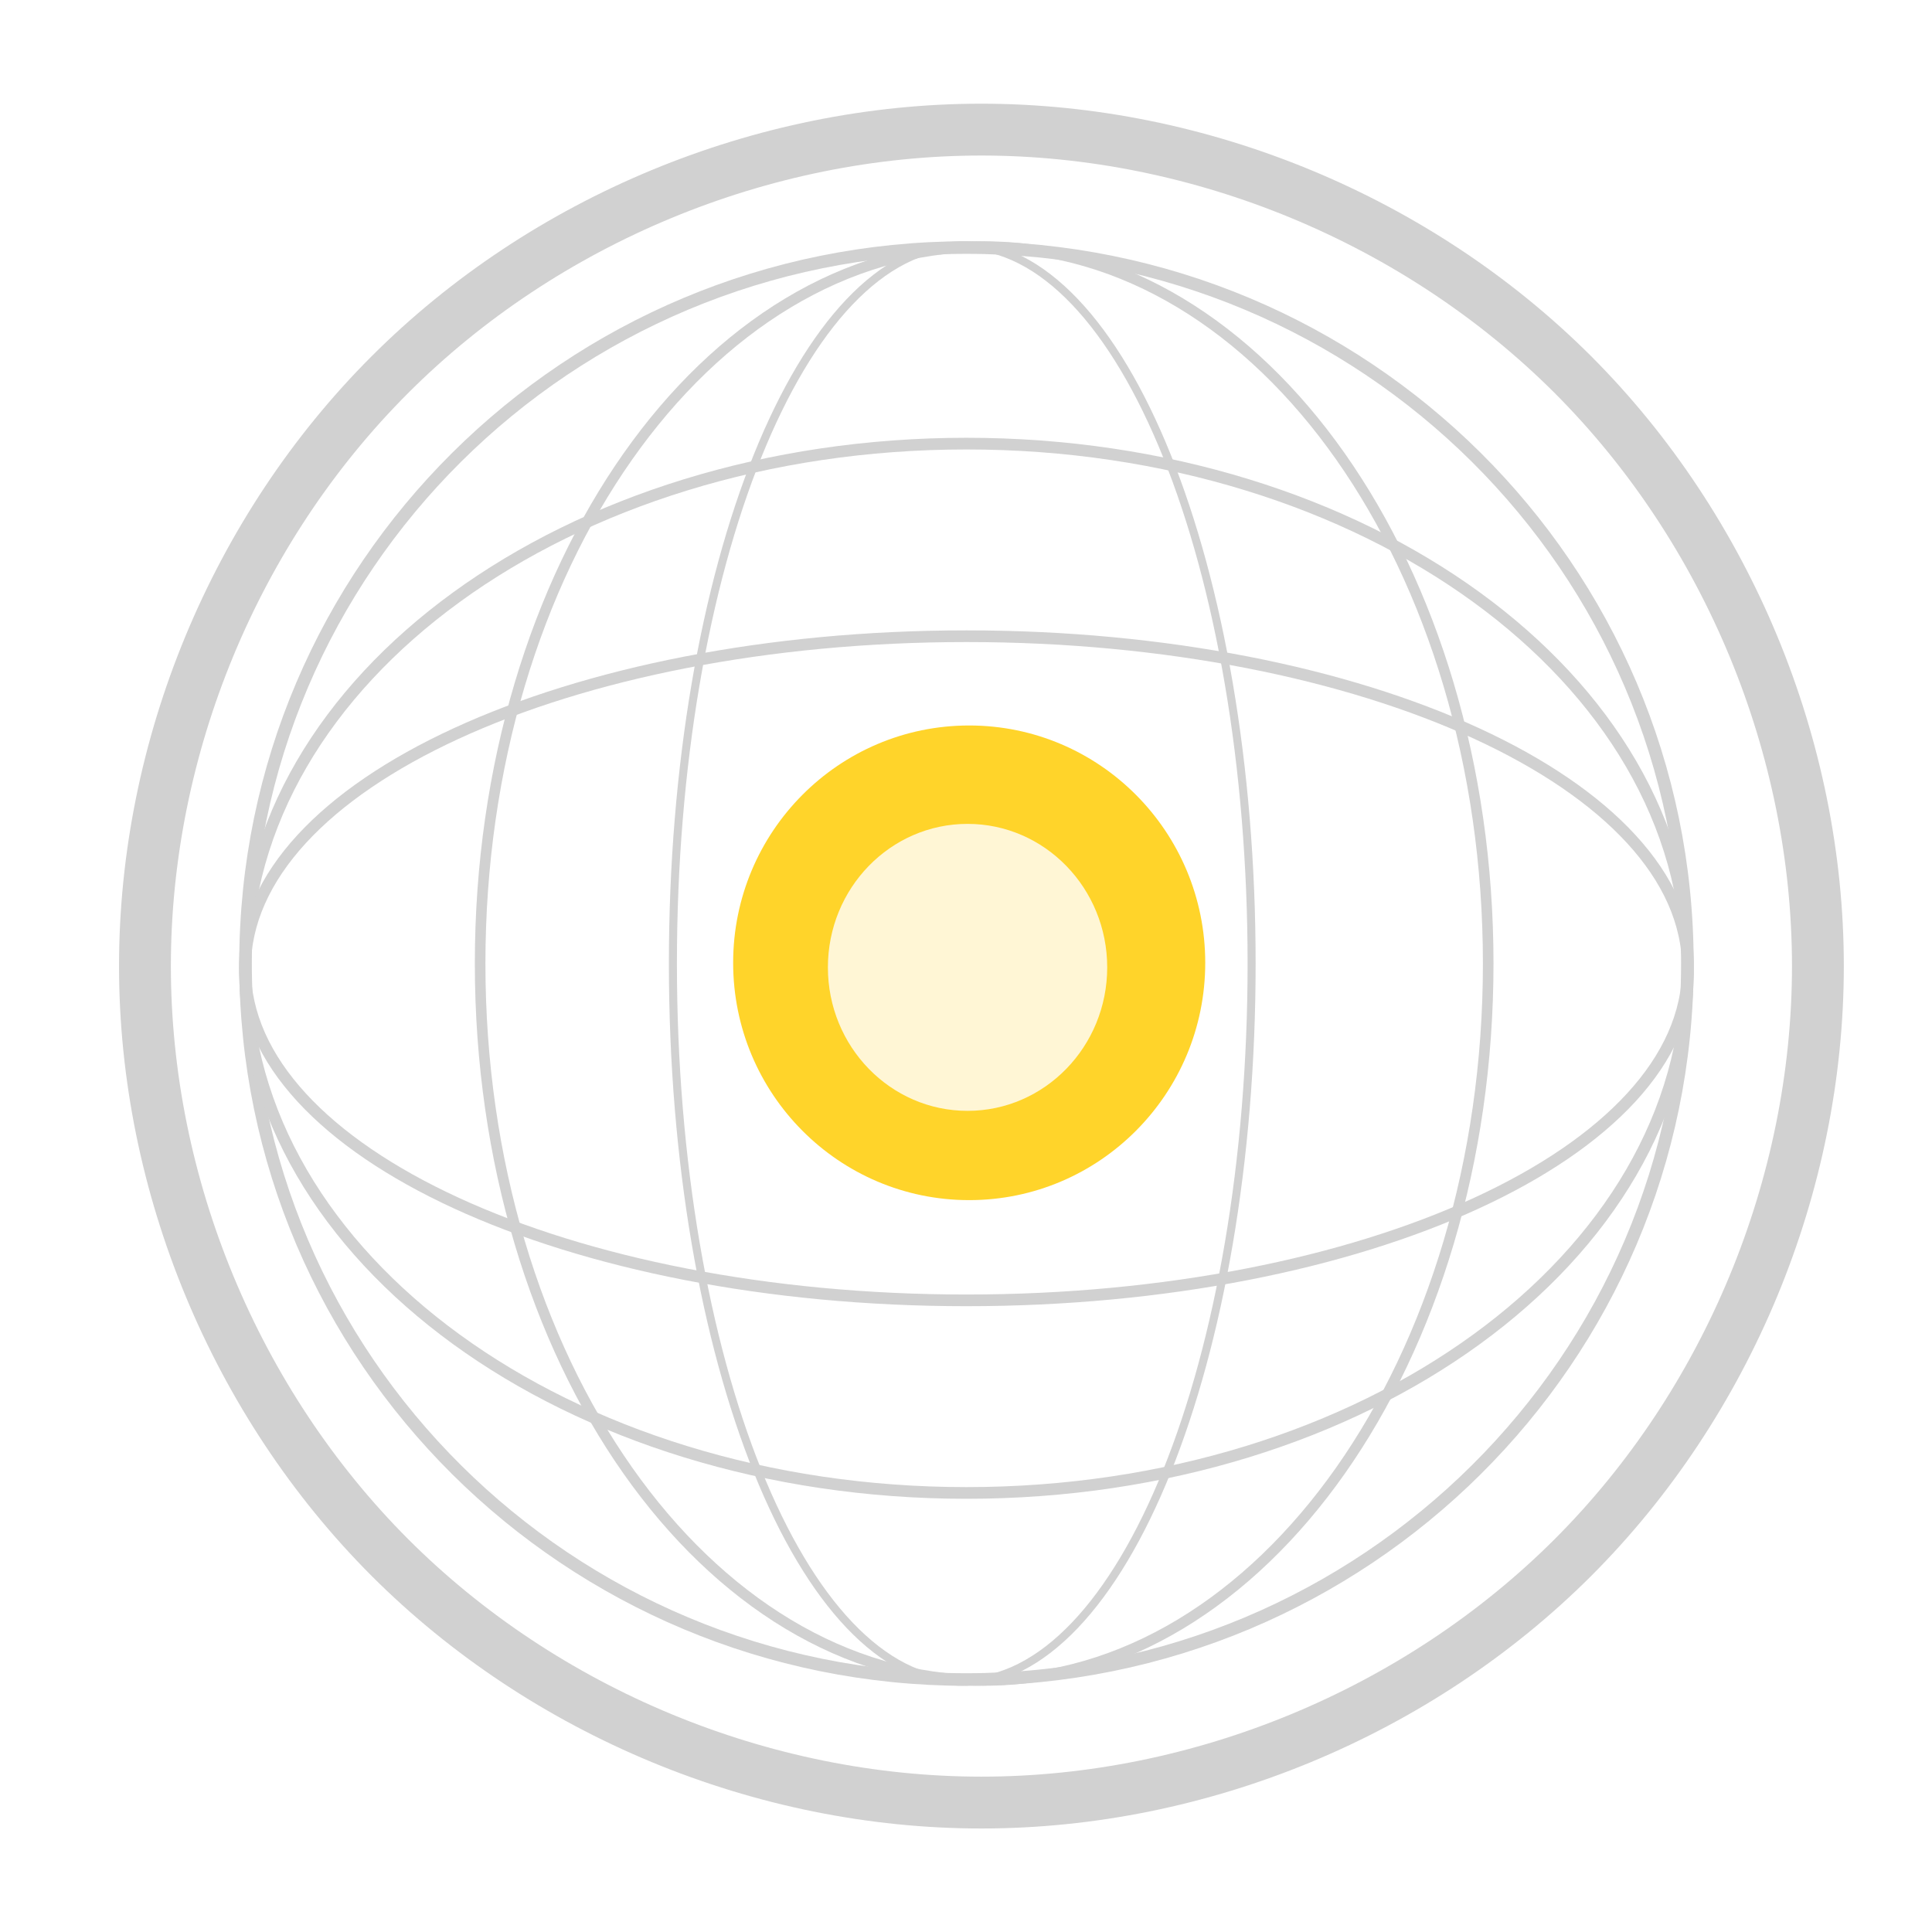
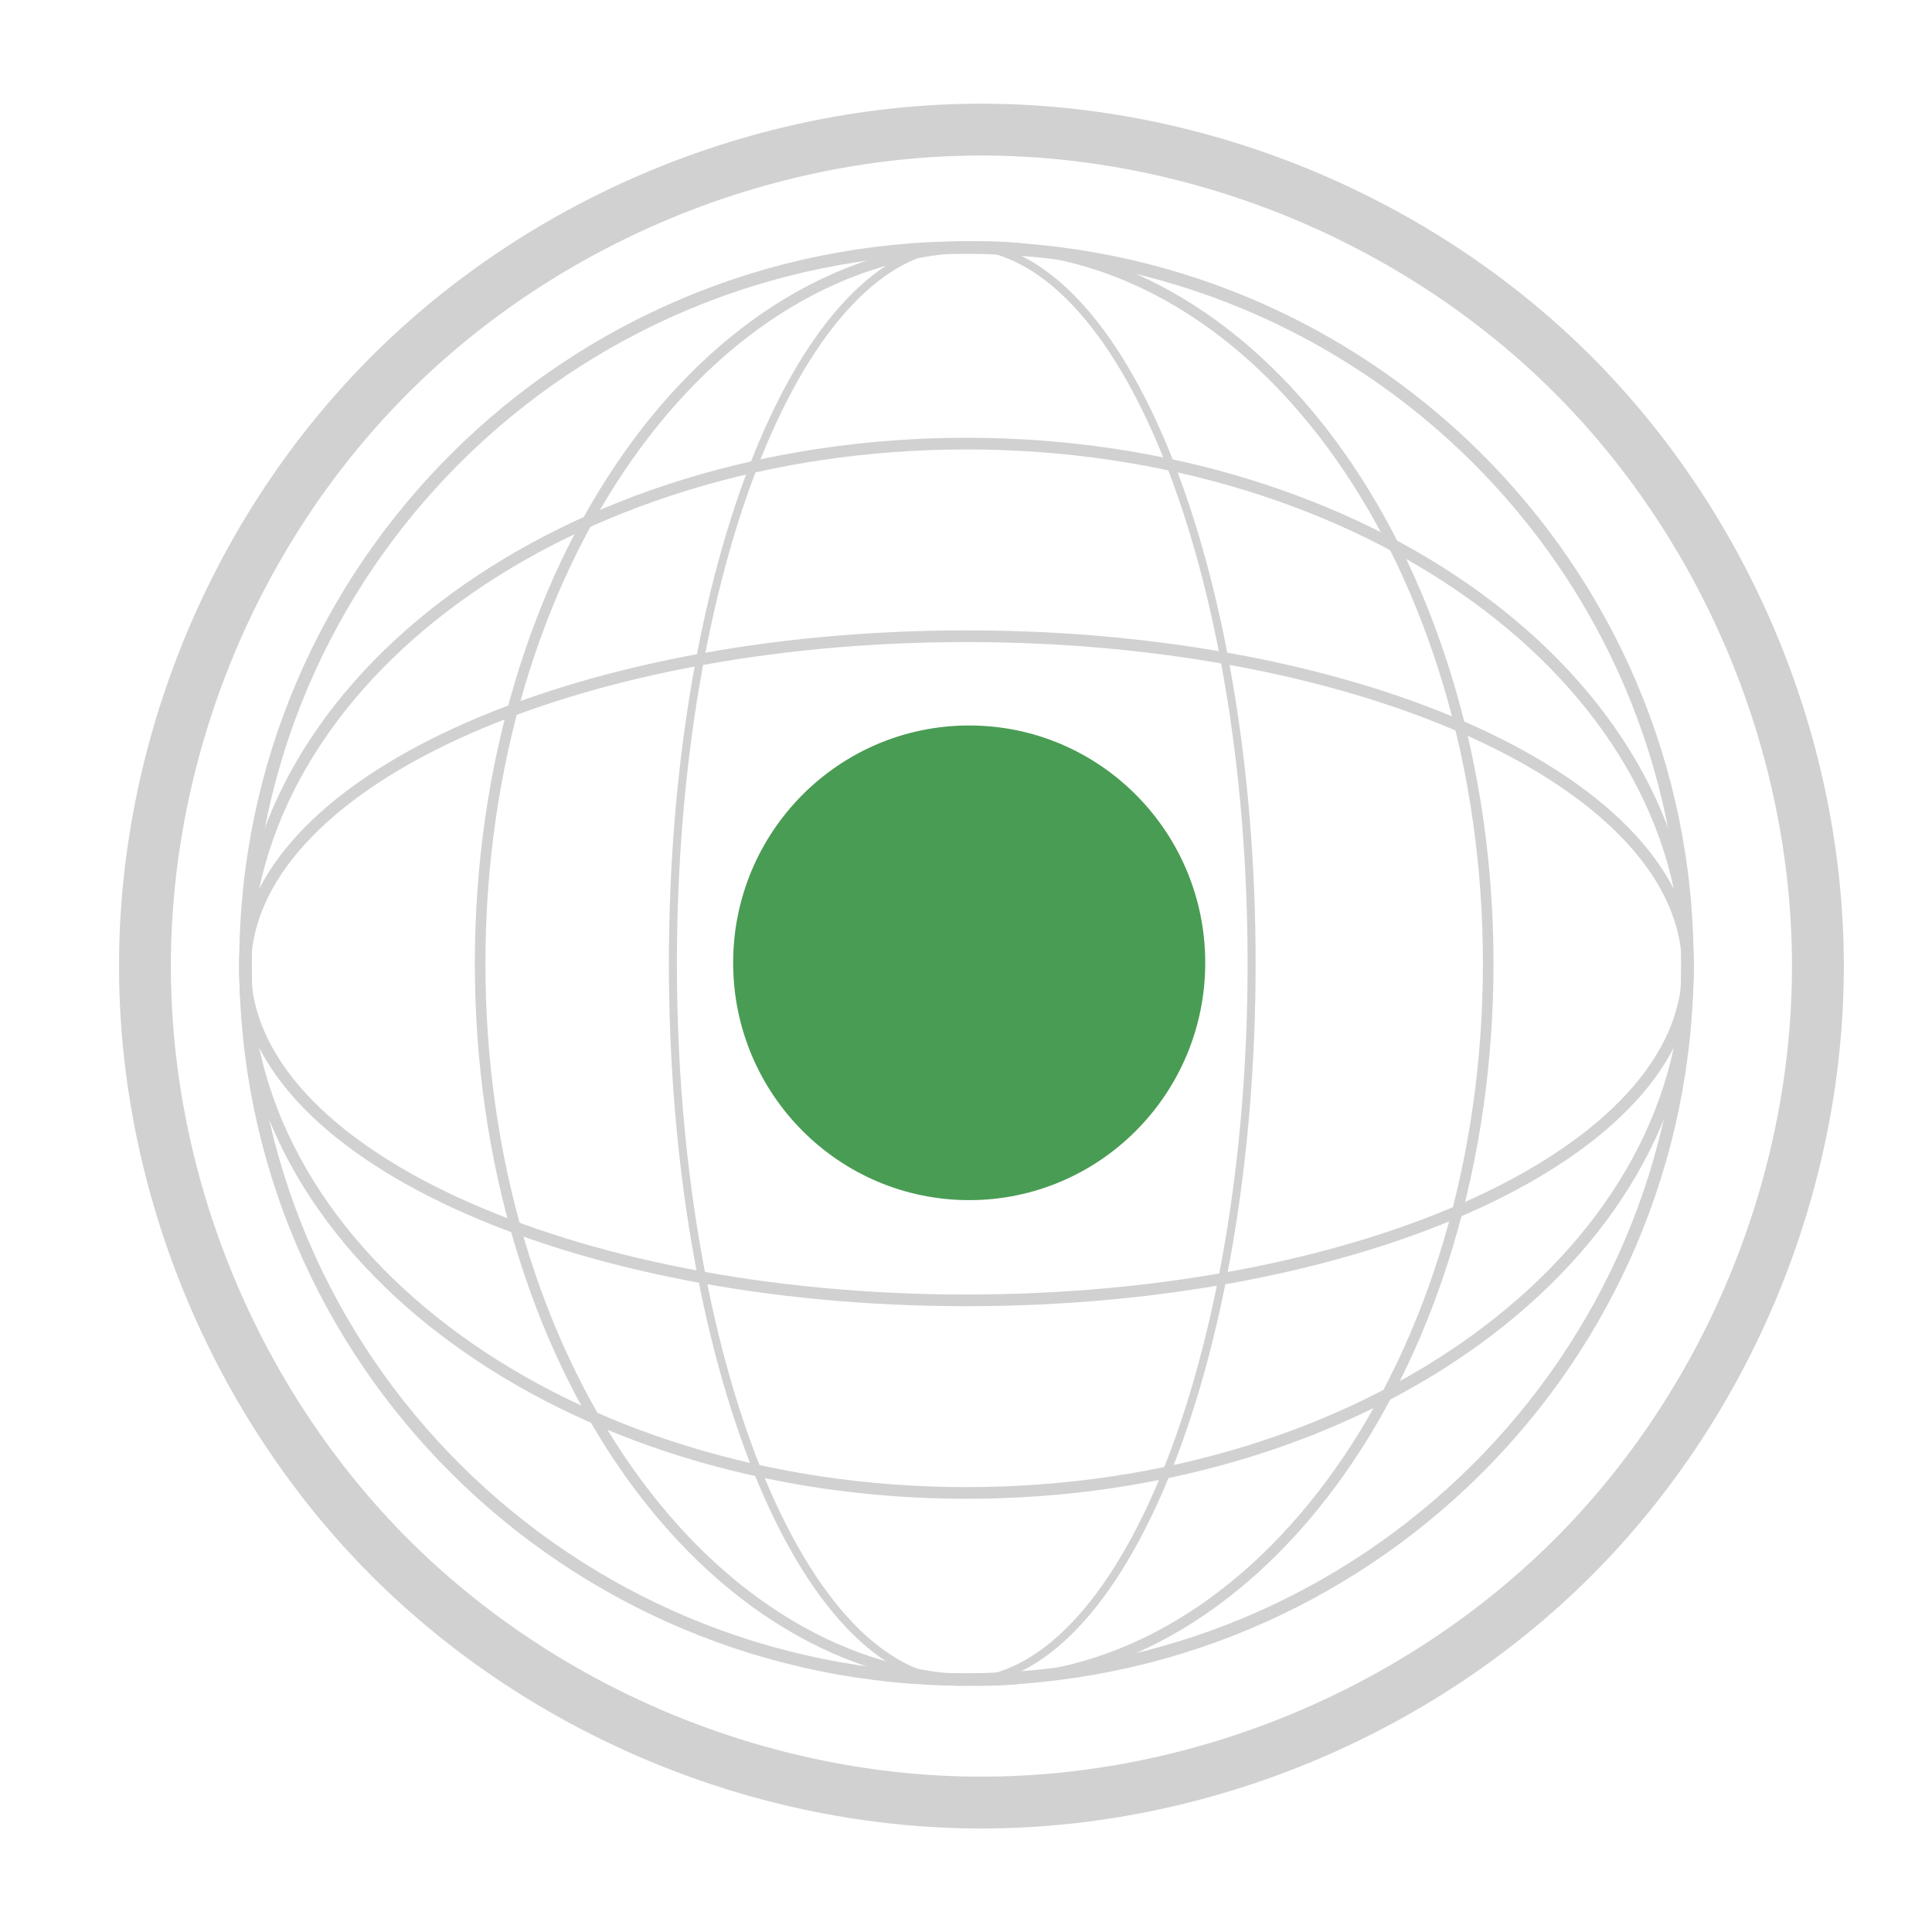
- <svg xmlns="http://www.w3.org/2000/svg" id="svg839" version="1.1" viewBox="0 0 10.583 10.583" height="40" width="40">
+ <svg xmlns="http://www.w3.org/2000/svg" width="40" height="40" viewBox="0 0 10.583 10.583" version="1.1" id="svg839">
  <defs id="defs833">
    </defs>
-   <g style="display:inline" id="layer3">
-     <path id="path1606" d="m 0.794,5.292 c 0,1.199 0.494,2.391 1.342,3.24 0.848,0.848 2.04,1.342 3.24,1.342 1.199,0 2.391,-0.494 3.24,-1.342 0.848,-0.848 1.342,-2.04 1.342,-3.24 0,-1.199 -0.494,-2.391 -1.342,-3.24 C 7.767,1.204 6.575,0.71 5.375,0.71 4.176,0.71 2.984,1.204 2.136,2.052 1.287,2.9 0.794,4.092 0.794,5.292 Z" style="fill:none;stroke:#d1d1d1;stroke-width:0.284px;stroke-linecap:butt;stroke-linejoin:miter;stroke-opacity:1" />
-     <ellipse ry="1.3" rx="1.293" cy="5.274" cx="5.309" id="path1629" style="opacity:1;fill:#ffd42a;fill-opacity:1;stroke:none;stroke-width:0.106;stroke-linecap:round;stroke-miterlimit:4;stroke-dasharray:none;stroke-opacity:1" />
-     <ellipse ry="0.786" rx="0.765" style="opacity:1;mix-blend-mode:normal;fill:#fff6d5;fill-opacity:1;stroke:none;stroke-width:0.095;stroke-linecap:round;stroke-miterlimit:4;stroke-dasharray:none;stroke-opacity:1" id="circle1695" cx="5.3" cy="5.299" />
-     <ellipse ry="0" rx="0" cy="8.984" cx="5.261" style="fill:#d4ff2a;stroke:#d1d1d1;stroke-width:0.283;stroke-opacity:1" id="path1723" />
-     <ellipse ry="3.922" rx="3.949" cx="5.294" cy="5.278" id="path1675" style="opacity:1;fill:none;fill-opacity:1;stroke:#d1d1d1;stroke-width:0.069;stroke-linecap:round;stroke-linejoin:round;stroke-miterlimit:4;stroke-dasharray:none;stroke-opacity:1;paint-order:stroke fill markers" />
-     <ellipse style="opacity:1;fill:none;fill-opacity:1;stroke:#d1d1d1;stroke-width:0.064;stroke-linecap:round;stroke-linejoin:round;stroke-miterlimit:4;stroke-dasharray:none;stroke-opacity:1;paint-order:stroke fill markers" id="ellipse1677" cy="5.304" cx="5.294" rx="3.952" ry="2.874" />
-     <ellipse style="opacity:1;fill:none;fill-opacity:1;stroke:#d1d1d1;stroke-width:0.064;stroke-linecap:round;stroke-linejoin:round;stroke-miterlimit:4;stroke-dasharray:none;stroke-opacity:1;paint-order:stroke fill markers" id="ellipse1681" cy="5.304" cx="5.294" rx="3.952" ry="1.819" />
-     <ellipse cx="5.391" cy="5.278" rx="2.761" ry="3.927" style="opacity:1;fill:none;fill-opacity:1;stroke:#d1d1d1;stroke-width:0.058;stroke-linecap:round;stroke-linejoin:round;stroke-miterlimit:4;stroke-dasharray:none;stroke-opacity:1;paint-order:stroke fill markers" id="ellipse1689" />
-     <ellipse id="ellipse1691" style="opacity:1;fill:none;fill-opacity:1;stroke:#d1d1d1;stroke-width:0.044;stroke-linecap:round;stroke-linejoin:round;stroke-miterlimit:4;stroke-dasharray:none;stroke-opacity:1;paint-order:stroke fill markers" ry="3.934" rx="1.585" cy="5.278" cx="5.271" />
+   <g id="layer3" style="display:inline">
+     <path style="fill:none;stroke:#d1d1d1;stroke-width:0.284px;stroke-linecap:butt;stroke-linejoin:miter;stroke-opacity:1" d="m 0.794,5.292 c 0,1.199 0.494,2.391 1.342,3.24 0.848,0.848 2.04,1.342 3.24,1.342 1.199,0 2.391,-0.494 3.24,-1.342 0.848,-0.848 1.342,-2.04 1.342,-3.24 0,-1.199 -0.494,-2.391 -1.342,-3.24 C 7.767,1.204 6.575,0.71 5.375,0.71 4.176,0.71 2.984,1.204 2.136,2.052 1.287,2.9 0.794,4.092 0.794,5.292 Z" id="path1606" />
+     <ellipse style="opacity:1;fill:#499c54;fill-opacity:1;stroke:none;stroke-width:0.106;stroke-linecap:round;stroke-miterlimit:4;stroke-dasharray:none;stroke-opacity:1" id="path1629" cx="5.309" cy="5.274" rx="1.293" ry="1.3" />
+     <ellipse id="path1723" style="fill:#d4ff2a;stroke:#d1d1d1;stroke-width:0.283;stroke-opacity:1" cx="5.261" cy="8.984" rx="0" ry="0" />
+     <ellipse style="opacity:1;fill:none;fill-opacity:1;stroke:#d1d1d1;stroke-width:0.069;stroke-linecap:round;stroke-linejoin:round;stroke-miterlimit:4;stroke-dasharray:none;stroke-opacity:1;paint-order:stroke fill markers" id="path1675" cy="5.278" cx="5.294" rx="3.949" ry="3.922" />
+     <ellipse ry="2.874" rx="3.952" cx="5.294" cy="5.304" id="ellipse1677" style="opacity:1;fill:none;fill-opacity:1;stroke:#d1d1d1;stroke-width:0.064;stroke-linecap:round;stroke-linejoin:round;stroke-miterlimit:4;stroke-dasharray:none;stroke-opacity:1;paint-order:stroke fill markers" />
+     <ellipse ry="1.819" rx="3.952" cx="5.294" cy="5.304" id="ellipse1681" style="opacity:1;fill:none;fill-opacity:1;stroke:#d1d1d1;stroke-width:0.064;stroke-linecap:round;stroke-linejoin:round;stroke-miterlimit:4;stroke-dasharray:none;stroke-opacity:1;paint-order:stroke fill markers" />
+     <ellipse id="ellipse1689" style="opacity:1;fill:none;fill-opacity:1;stroke:#d1d1d1;stroke-width:0.058;stroke-linecap:round;stroke-linejoin:round;stroke-miterlimit:4;stroke-dasharray:none;stroke-opacity:1;paint-order:stroke fill markers" ry="3.927" rx="2.761" cy="5.278" cx="5.391" />
+     <ellipse cx="5.271" cy="5.278" rx="1.585" ry="3.934" style="opacity:1;fill:none;fill-opacity:1;stroke:#d1d1d1;stroke-width:0.044;stroke-linecap:round;stroke-linejoin:round;stroke-miterlimit:4;stroke-dasharray:none;stroke-opacity:1;paint-order:stroke fill markers" id="ellipse1691" />
  </g>
</svg>
